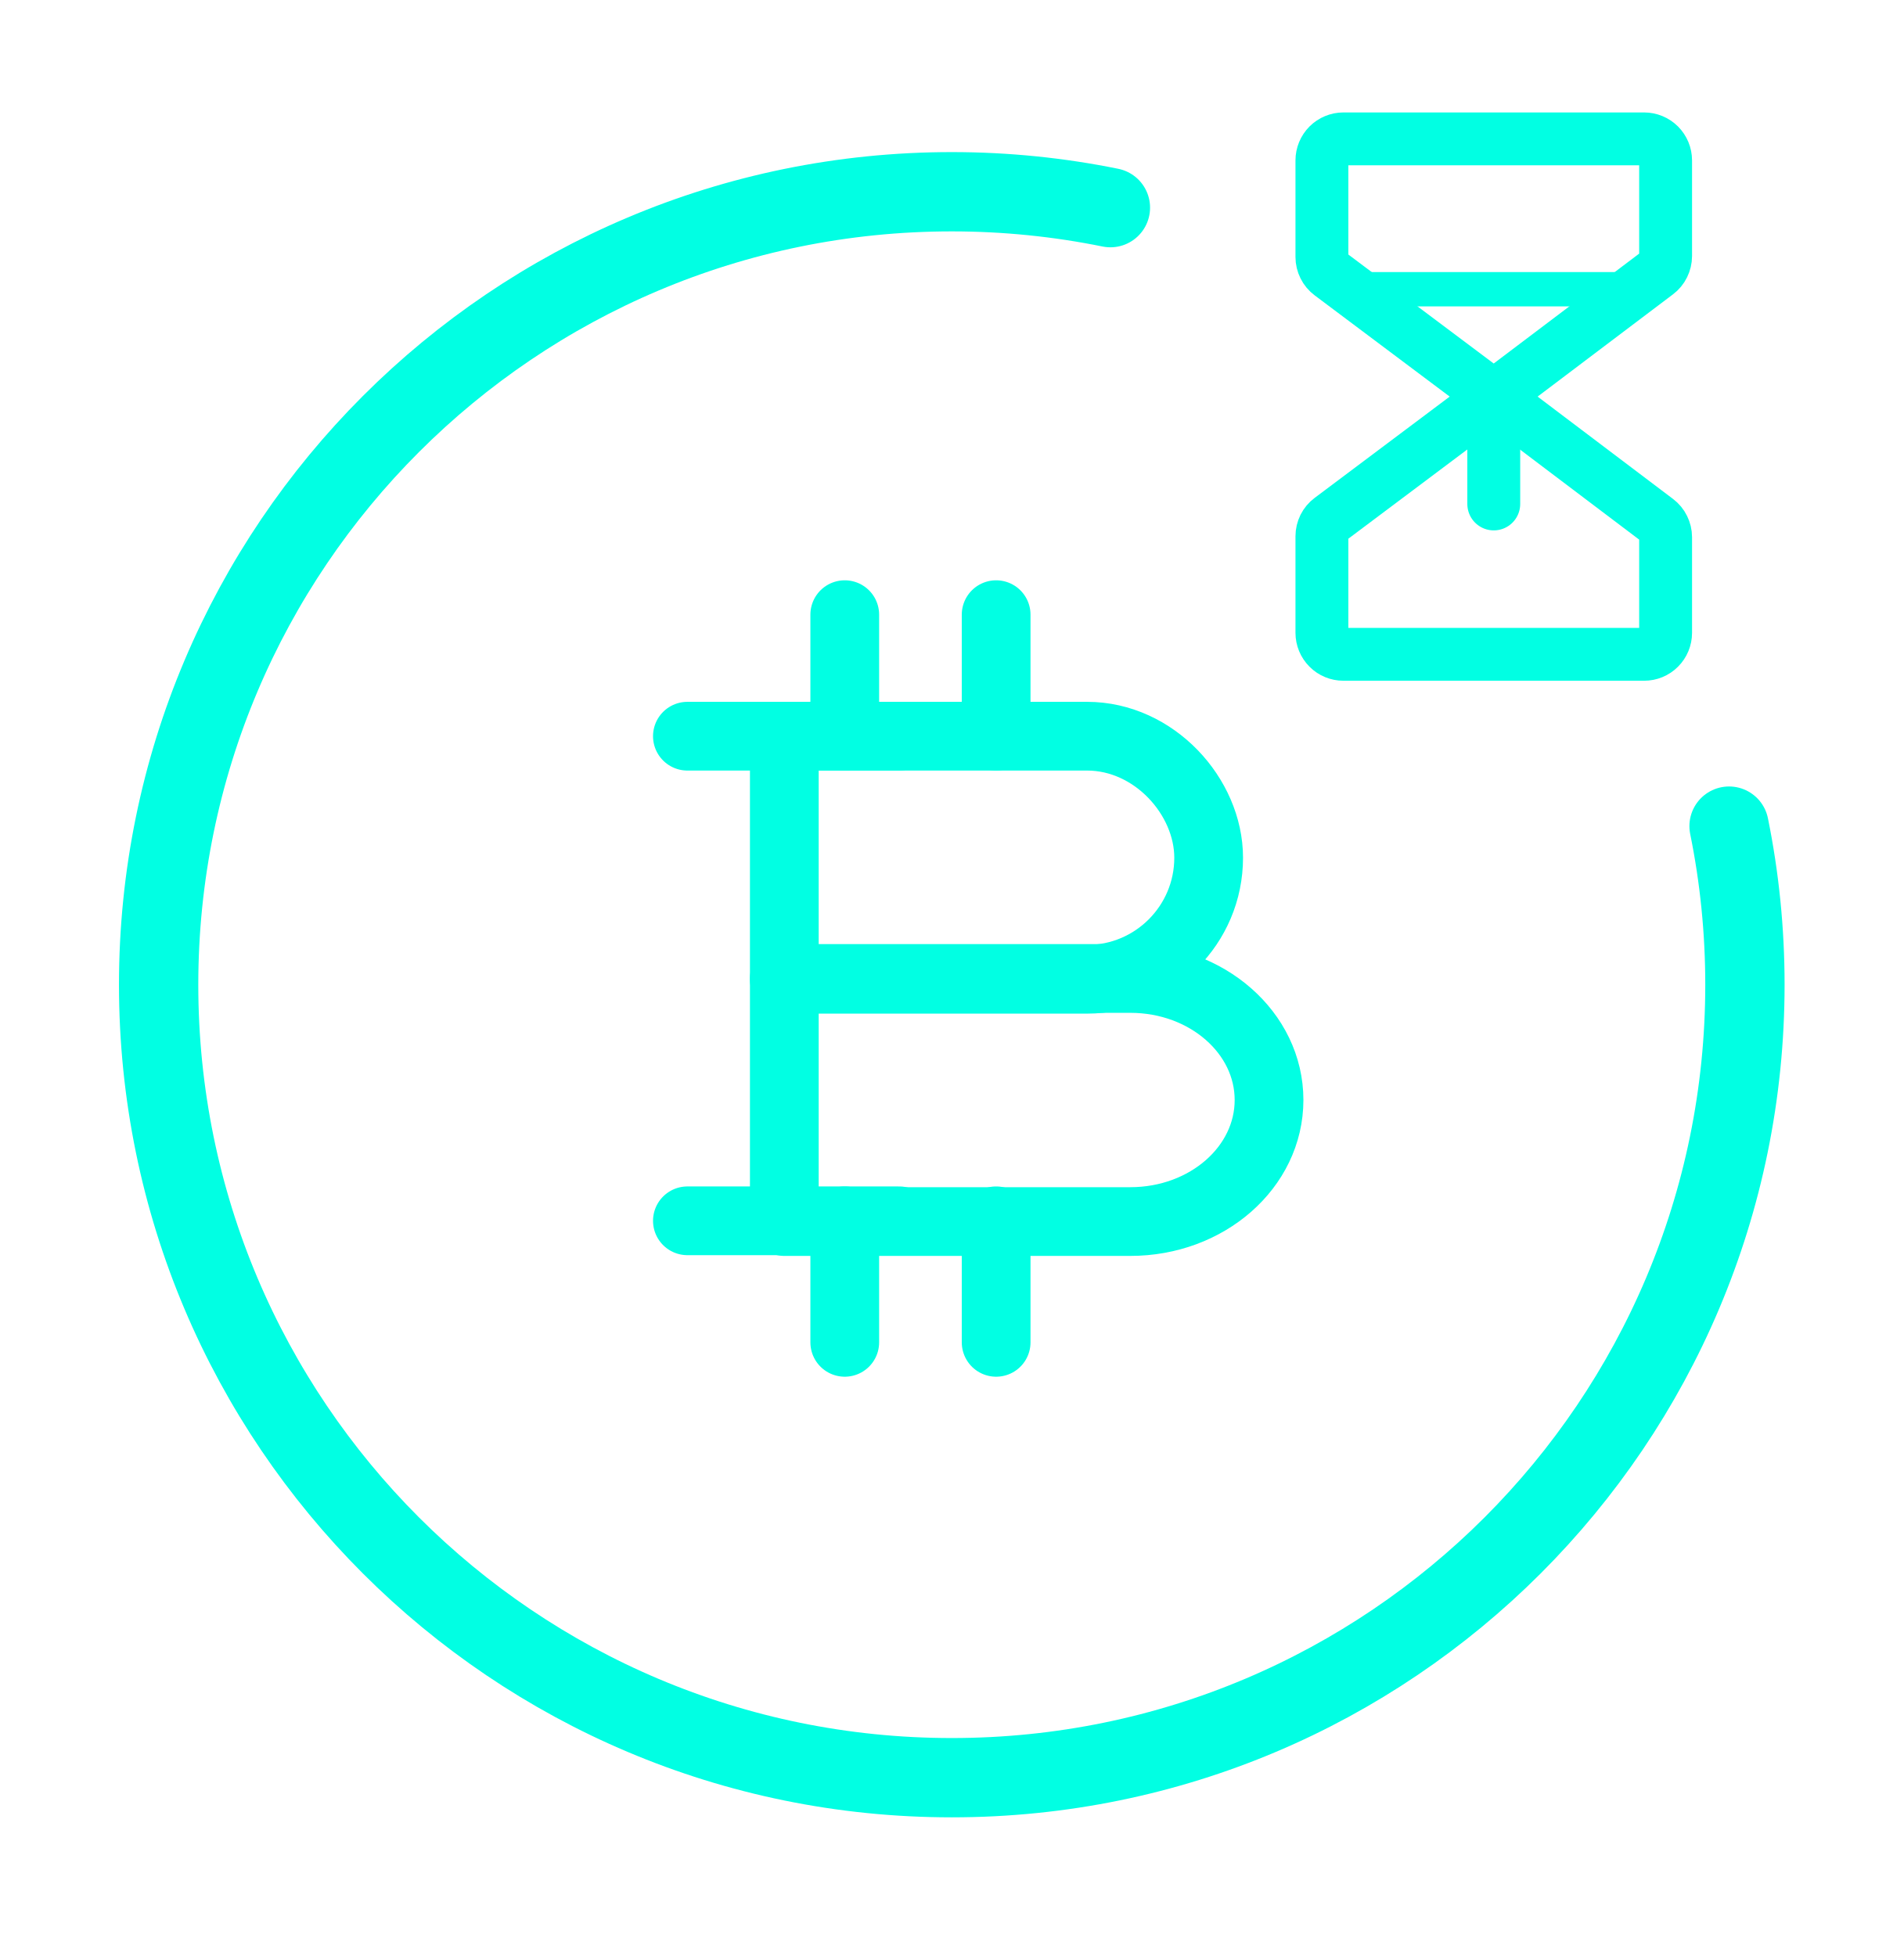
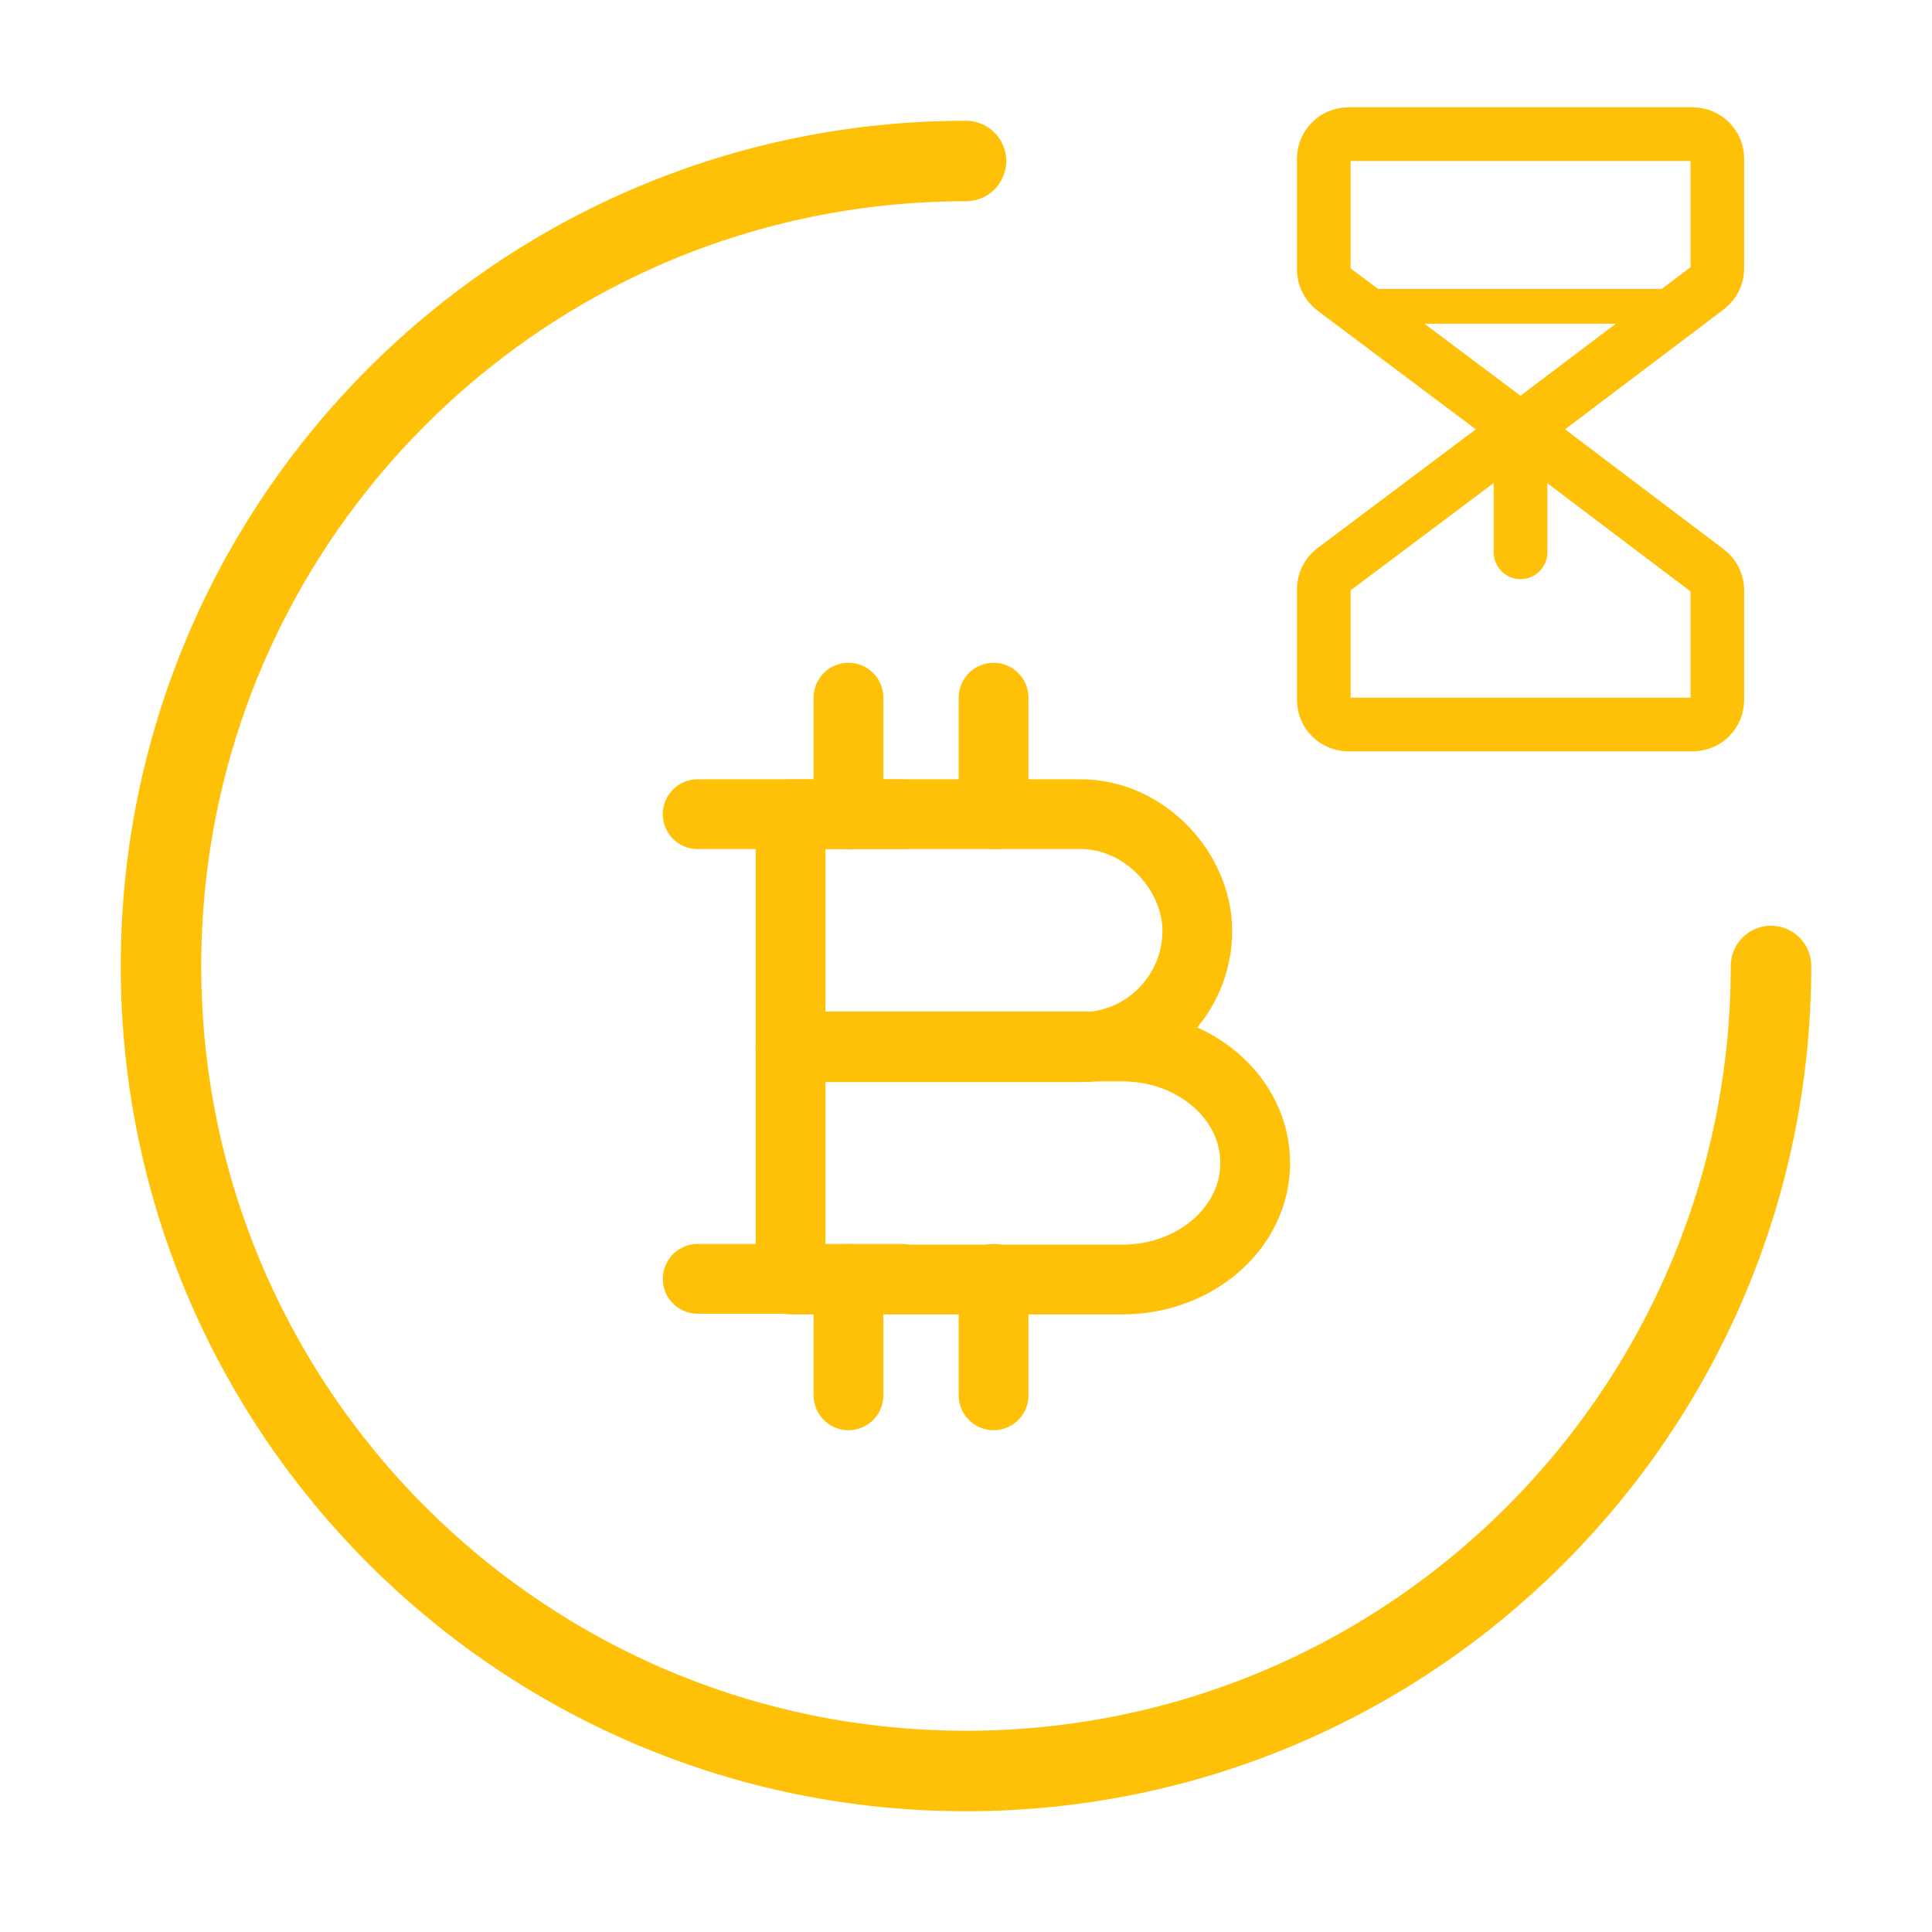
- <svg xmlns="http://www.w3.org/2000/svg" width="36" height="37" viewBox="0 0 36 37" fill="none">
-   <path d="M21 3.928C20.031 3.731 19.027 3.627 18 3.627C9.716 3.627 3 10.343 3 18.627C3 26.912 9.716 33.627 18 33.627C26.284 33.627 33 26.912 33 18.627C33 17.6 32.897 16.597 32.7 15.627" stroke="#01FFE3" stroke-width="1.5" stroke-linecap="round" stroke-linejoin="round" />
-   <path d="M14.833 13.926H20.559C21.828 13.926 22.858 15.069 22.858 16.225C22.858 17.494 21.828 18.524 20.559 18.524H14.833V13.926Z" stroke="#01FFE3" stroke-width="1.3" stroke-miterlimit="10" stroke-linecap="round" stroke-linejoin="round" />
-   <path d="M14.833 18.509H21.377C22.829 18.509 24 19.539 24 20.808C24 22.078 22.829 23.107 21.377 23.107H14.833V18.509Z" stroke="#01FFE3" stroke-width="1.3" stroke-miterlimit="10" stroke-linecap="round" stroke-linejoin="round" />
-   <path d="M18.839 23.093V25.392" stroke="#01FFE3" stroke-width="1.3" stroke-miterlimit="10" stroke-linecap="round" stroke-linejoin="round" />
-   <path d="M15.976 23.093V25.392" stroke="#01FFE3" stroke-width="1.3" stroke-miterlimit="10" stroke-linecap="round" stroke-linejoin="round" />
-   <path d="M18.839 11.627V13.926" stroke="#01FFE3" stroke-width="1.3" stroke-miterlimit="10" stroke-linecap="round" stroke-linejoin="round" />
-   <path d="M15.976 11.627V13.926" stroke="#01FFE3" stroke-width="1.3" stroke-miterlimit="10" stroke-linecap="round" stroke-linejoin="round" />
-   <path d="M17.005 13.926H13" stroke="#01FFE3" stroke-width="1.3" stroke-miterlimit="10" stroke-linecap="round" stroke-linejoin="round" />
-   <path d="M17.005 23.093H13" stroke="#01FFE3" stroke-width="1.3" stroke-miterlimit="10" stroke-linecap="round" stroke-linejoin="round" />
-   <path d="M25.541 5.471H30.937" stroke="#01FFE3" stroke-width="0.65" stroke-linecap="round" stroke-linejoin="round" />
-   <path d="M28.25 7.502L25.163 5.187C25.112 5.149 25.071 5.1 25.043 5.043C25.015 4.987 25 4.925 25 4.862V3.034C25 2.926 25.043 2.823 25.119 2.746C25.195 2.67 25.299 2.627 25.406 2.627H31.094C31.201 2.627 31.305 2.67 31.381 2.746C31.457 2.823 31.5 2.926 31.5 3.034V4.844C31.5 4.906 31.485 4.968 31.457 5.025C31.43 5.081 31.389 5.13 31.339 5.168L28.25 7.502Z" stroke="#01FFE3" stroke-linecap="round" stroke-linejoin="round" />
-   <path d="M28.25 7.502L25.163 9.818C25.112 9.856 25.071 9.905 25.043 9.961C25.015 10.018 25 10.08 25 10.143V11.971C25 12.079 25.043 12.182 25.119 12.258C25.195 12.335 25.299 12.377 25.406 12.377H31.094C31.201 12.377 31.305 12.335 31.381 12.258C31.457 12.182 31.5 12.079 31.5 11.971V10.161C31.5 10.098 31.485 10.037 31.457 9.98C31.43 9.924 31.389 9.875 31.339 9.837L28.25 7.502Z" stroke="#01FFE3" stroke-linecap="round" stroke-linejoin="round" />
-   <path d="M28.25 9.533V7.502" stroke="#01FFE3" stroke-linecap="round" stroke-linejoin="round" />
+ <svg xmlns="http://www.w3.org/2000/svg" width="36" height="36" viewBox="0 0 36 36" fill="none">
+   <path d="M18 3C9.716 3 3 9.716 3 18C3 26.284 9.716 33 18 33C26.284 33 33 26.284 33 18" stroke="#FFC107" stroke-width="1.5" stroke-linecap="round" stroke-linejoin="round" />
+   <path d="M14.731 15.171H20.139C21.338 15.171 22.31 16.25 22.31 17.342C22.31 18.541 21.338 19.513 20.139 19.513H14.731V15.171Z" stroke="#FFC107" stroke-width="1.3" stroke-miterlimit="10" stroke-linecap="round" stroke-linejoin="round" />
+   <path d="M14.731 19.5H20.912C22.284 19.5 23.389 20.472 23.389 21.671C23.389 22.87 22.284 23.842 20.912 23.842H14.731V19.5Z" stroke="#FFC107" stroke-width="1.3" stroke-miterlimit="10" stroke-linecap="round" stroke-linejoin="round" />
+   <path d="M18.514 23.829V26" stroke="#FFC107" stroke-width="1.3" stroke-miterlimit="10" stroke-linecap="round" stroke-linejoin="round" />
+   <path d="M15.81 23.829V26" stroke="#FFC107" stroke-width="1.3" stroke-miterlimit="10" stroke-linecap="round" stroke-linejoin="round" />
+   <path d="M18.514 13V15.171" stroke="#FFC107" stroke-width="1.3" stroke-miterlimit="10" stroke-linecap="round" stroke-linejoin="round" />
+   <path d="M15.81 13V15.171" stroke="#FFC107" stroke-width="1.3" stroke-miterlimit="10" stroke-linecap="round" stroke-linejoin="round" />
+   <path d="M16.783 15.171H13" stroke="#FFC107" stroke-width="1.3" stroke-miterlimit="10" stroke-linecap="round" stroke-linejoin="round" />
+   <path d="M16.783 23.829H13" stroke="#FFC107" stroke-width="1.3" stroke-miterlimit="10" stroke-linecap="round" stroke-linejoin="round" />
+   <path d="M25.277 5.708H31.365" stroke="#FFC107" stroke-width="0.65" stroke-linecap="round" stroke-linejoin="round" />
+   <path d="M28.333 8L24.85 5.388C24.793 5.345 24.747 5.289 24.715 5.226C24.683 5.162 24.667 5.092 24.667 5.021V2.958C24.667 2.837 24.715 2.72 24.801 2.634C24.887 2.548 25.003 2.5 25.125 2.5H31.542C31.663 2.5 31.78 2.548 31.866 2.634C31.952 2.72 32 2.837 32 2.958V5C32 5.071 31.984 5.141 31.952 5.204C31.921 5.268 31.875 5.323 31.818 5.366L28.333 8Z" stroke="#FFC107" stroke-linecap="round" stroke-linejoin="round" />
+   <path d="M28.333 8L24.85 10.613C24.793 10.655 24.747 10.711 24.715 10.774C24.683 10.838 24.667 10.908 24.667 10.979V13.042C24.667 13.163 24.715 13.28 24.801 13.366C24.887 13.452 25.003 13.5 25.125 13.5H31.542C31.663 13.5 31.78 13.452 31.866 13.366C31.952 13.28 32 13.163 32 13.042V11C32 10.929 31.984 10.859 31.952 10.796C31.921 10.732 31.875 10.677 31.818 10.634L28.333 8Z" stroke="#FFC107" stroke-linecap="round" stroke-linejoin="round" />
+   <path d="M28.333 10.291V8" stroke="#FFC107" stroke-linecap="round" stroke-linejoin="round" />
</svg>
